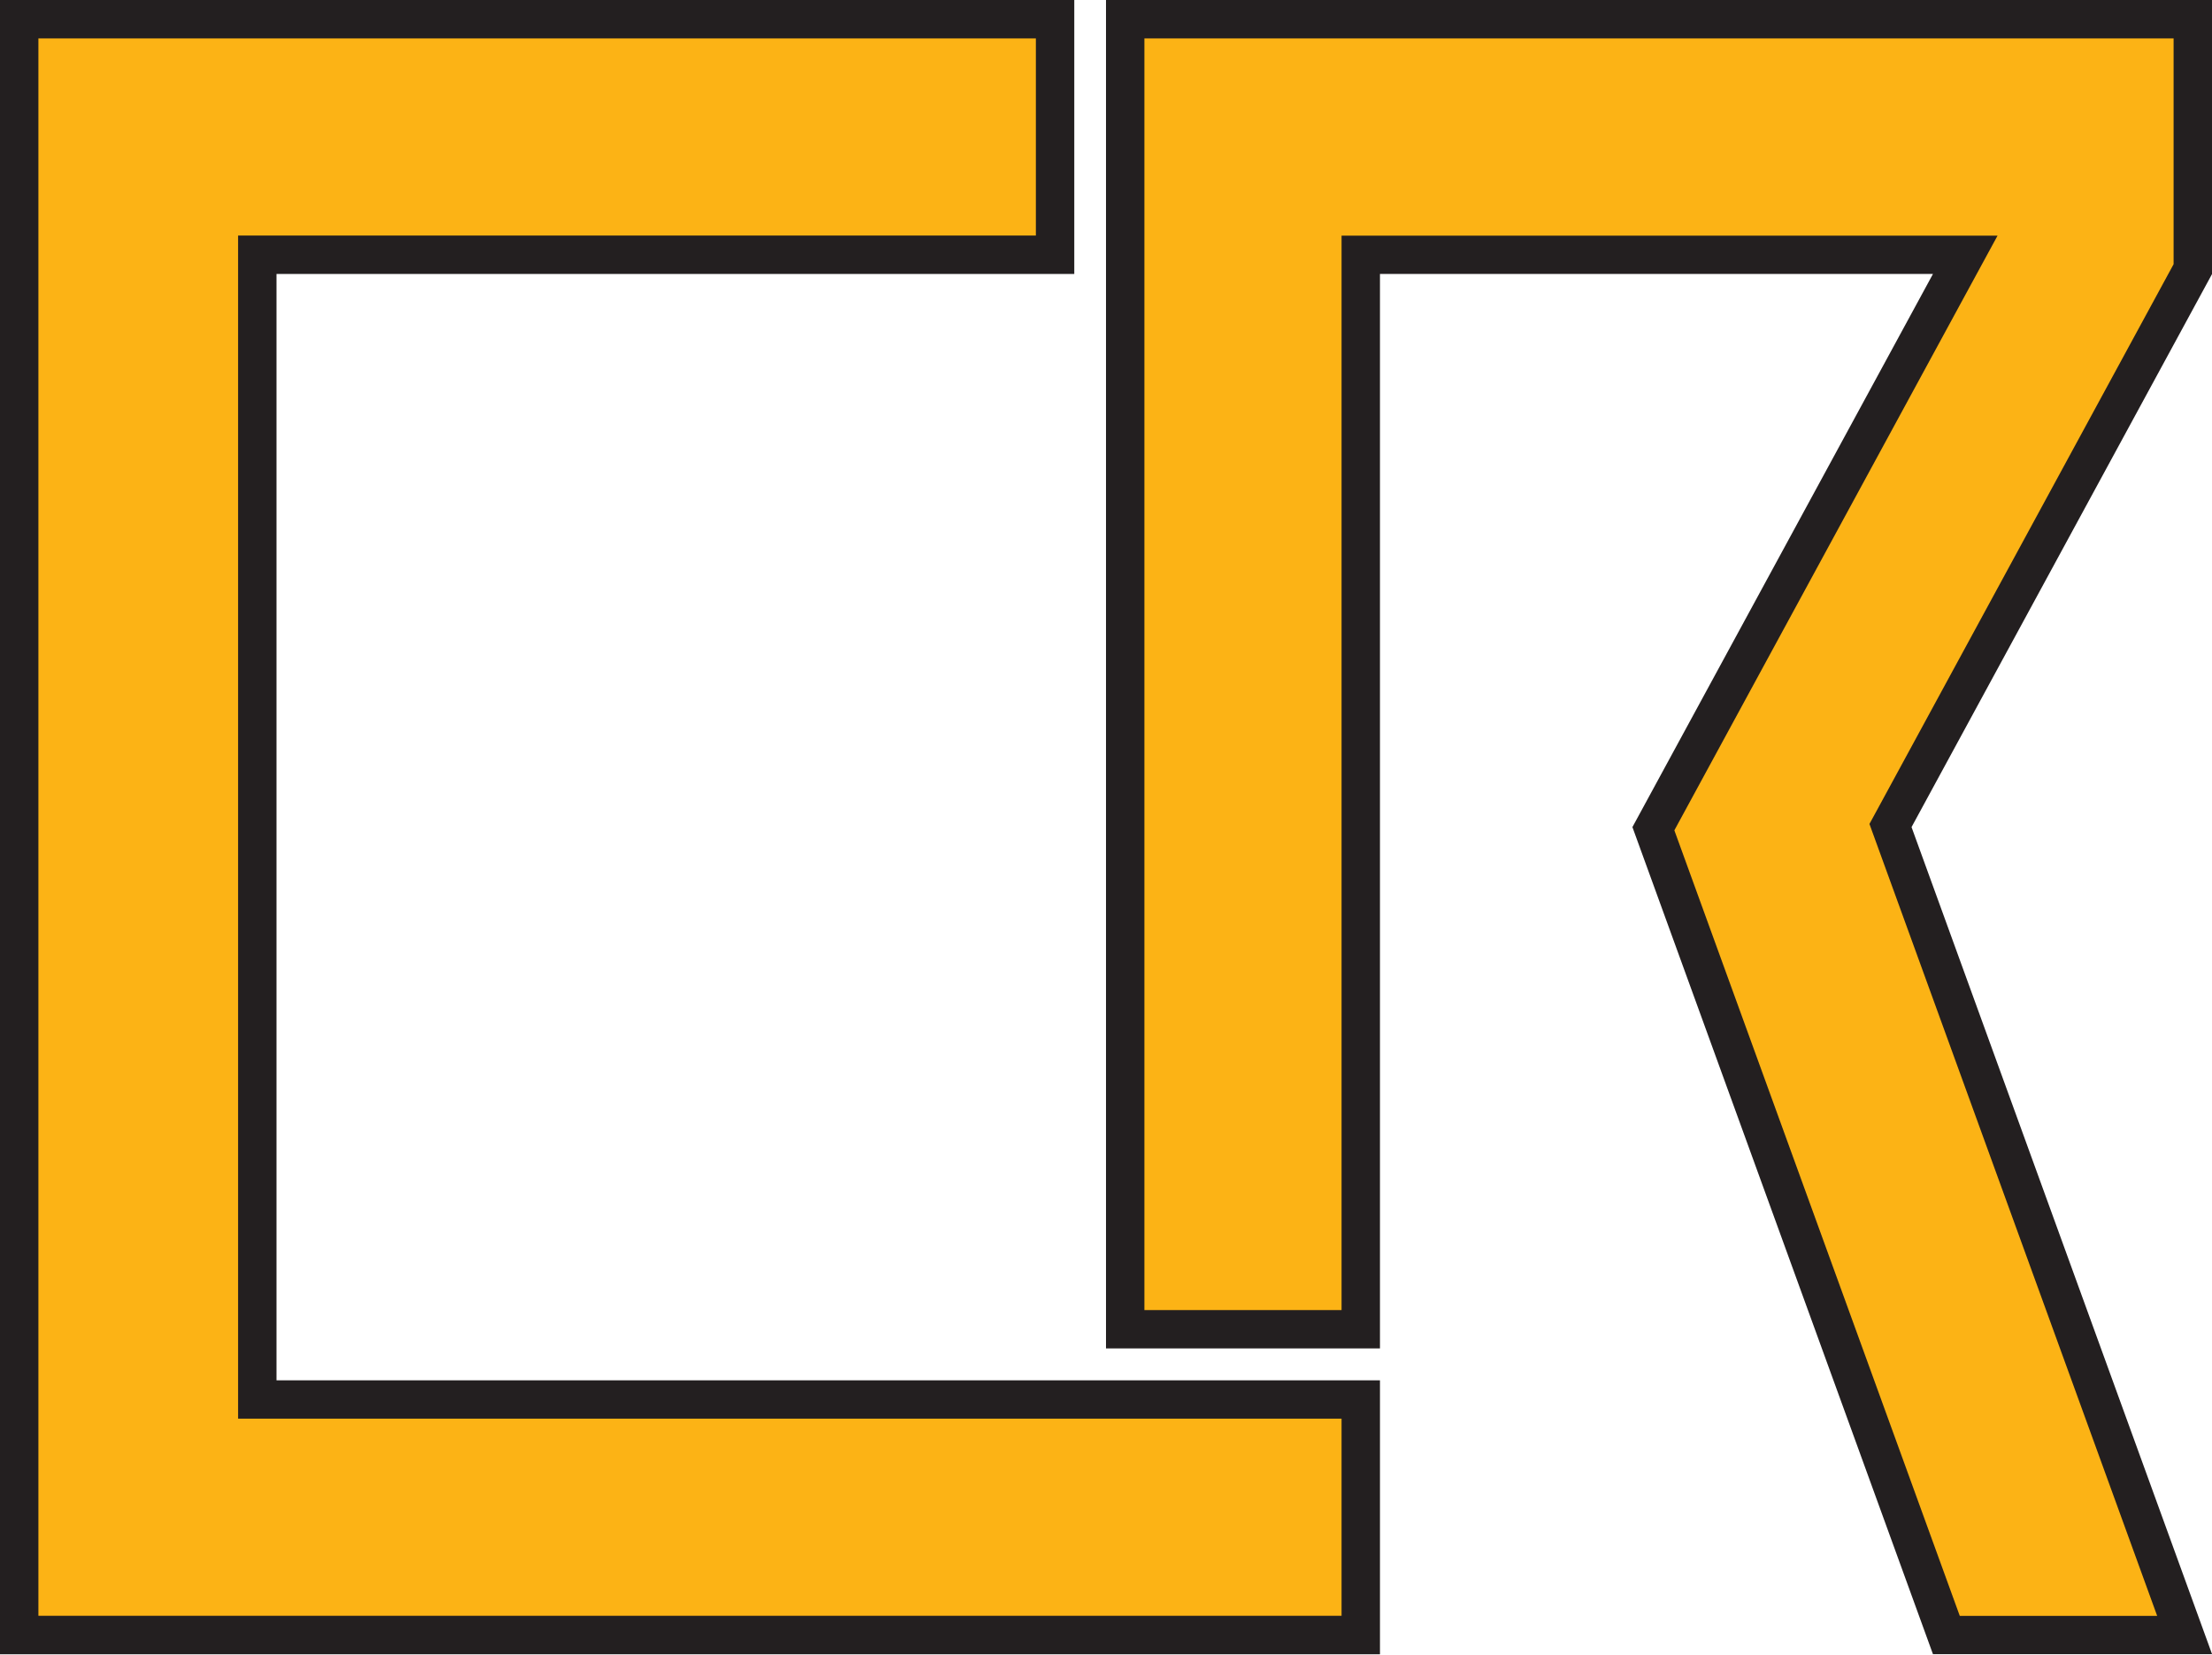
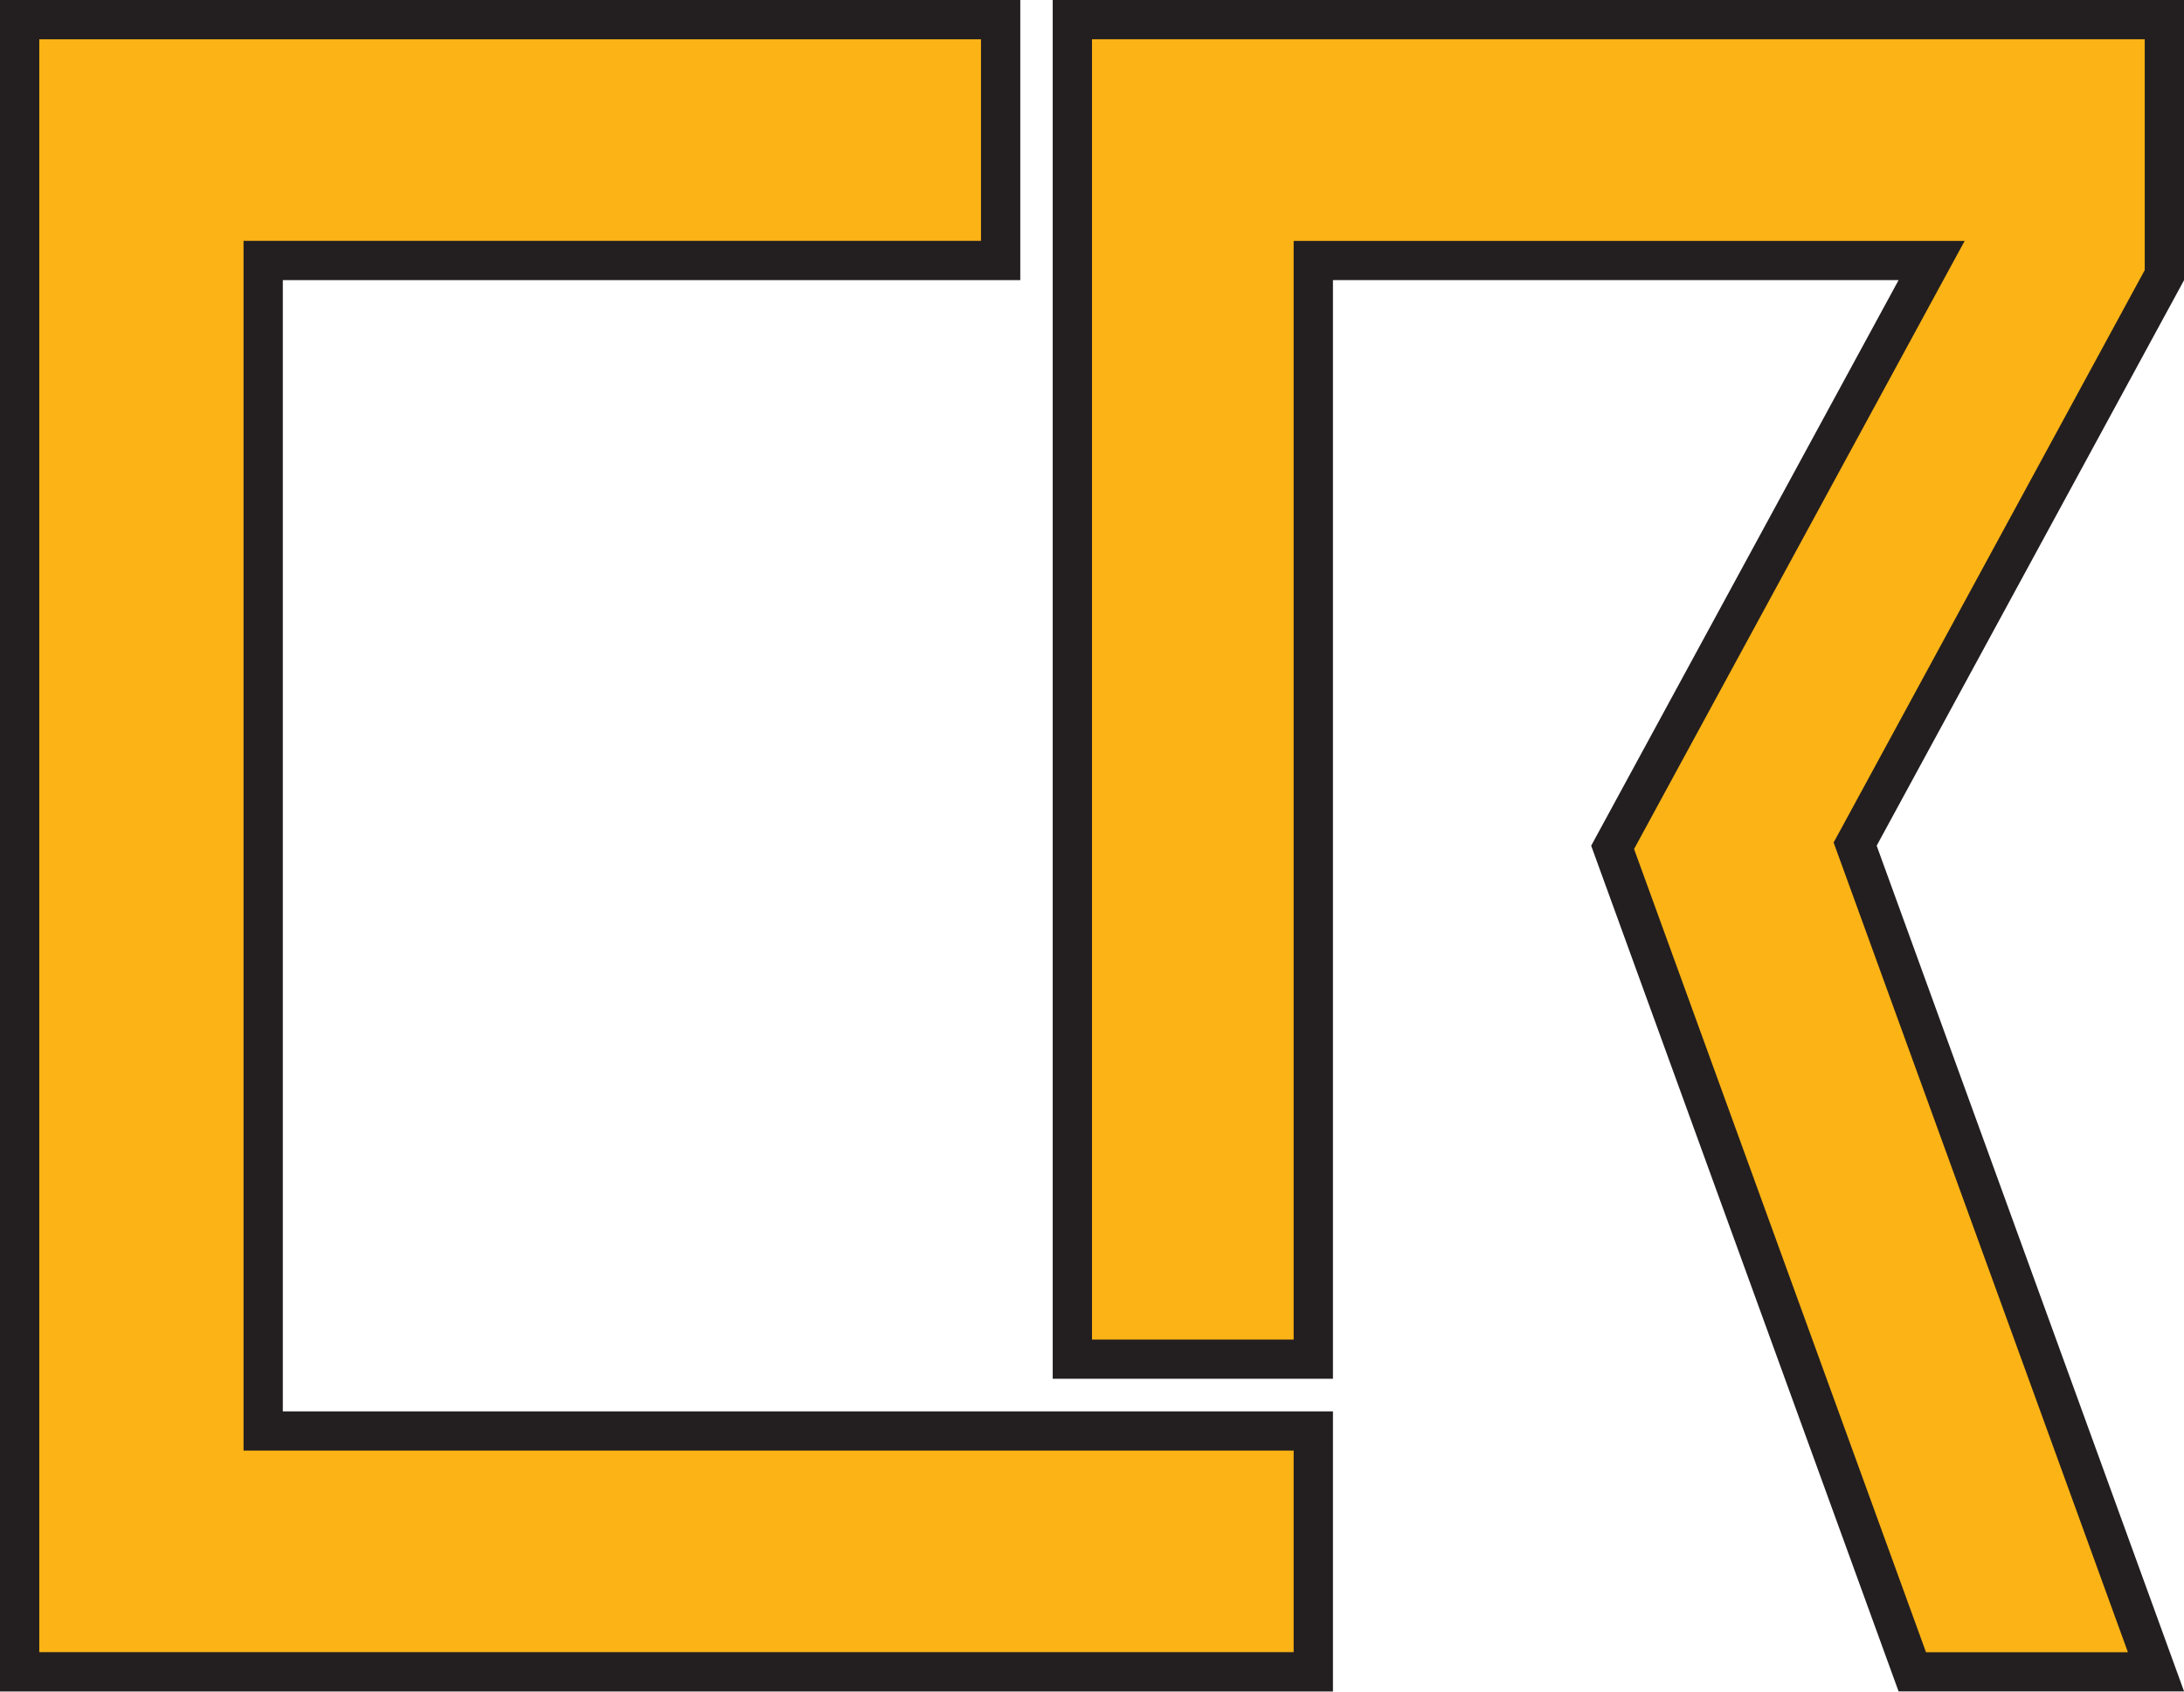
- <svg xmlns="http://www.w3.org/2000/svg" id="Layer_1" data-name="Layer 1" viewBox="0 0 288 215.33">
+ <svg xmlns="http://www.w3.org/2000/svg" id="Layer_1" version="1.1" viewBox="0 0 278 215.33">
  <defs>
    <style>
-       .cls-1 {
+       .st0 {
        fill: #fcb315;
      }

-       .cls-2 {
+       .st1 {
        fill: #231f20;
      }
    </style>
  </defs>
  <g>
-     <polygon class="cls-1" points="2.5 212.83 2.5 2.5 137.37 2.5 137.37 33.16 33.5 33.16 33.5 182.16 177.17 182.16 177.17 212.83 2.5 212.83" />
-     <path class="cls-2" d="M134.87,5v25.66H31v154h143.67v25.66H5V5h129.87M139.87,0H0v215.33h179.67v-35.66H36V35.66h103.87V0h0Z" />
+     <polygon class="st0" points="2.5 212.83 2.5 2.5 127.37 2.5 127.37 33.16 33.5 33.16 33.5 182.16 167.17 182.16 167.17 212.83 2.5 212.83" />
+     <path class="st1" d="M124.87,5v25.66H31v154h133.67v25.66H5V5h119.87M129.87,0H0v215.33h169.67v-35.66H36V35.66h93.87V0h0Z" />
  </g>
  <g>
-     <polygon class="cls-1" points="253.41 212.83 215.27 107.87 255.87 33.17 177.17 33.16 177.17 173.02 146.5 173.02 146.5 2.5 285.5 2.5 285.5 35.03 246.14 107.46 284.43 212.83 253.41 212.83" />
-     <path class="cls-2" d="M283,5v29.39l-38.52,70.88-1.08,1.98.77,2.12,36.69,100.96h-25.7l-37.16-102.25,38.06-70.02,4.02-7.39h-8.41s-72,0-72,0h-5s0,5,0,5v134.86h-25.67V5h134M288,0h-144v175.52h35.67V35.66h72s-39.13,72-39.13,72l39.13,107.66h36.34l-39.13-107.66,39.13-72V0h0Z" />
+     <polygon class="st0" points="243.41 212.83 205.27 107.87 245.87 33.17 167.17 33.16 167.17 173.02 136.5 173.02 136.5 2.5 275.5 2.5 275.5 35.03 236.14 107.46 274.43 212.83 243.41 212.83" />
+     <path class="st1" d="M273,5v29.39l-38.52,70.88-1.08,1.98.77,2.12,36.69,100.96h-25.7l-37.16-102.25,38.06-70.02,4.02-7.39h-85.41v139.86h-25.67V5h134M278,0h-144v175.52h35.67V35.66h72l-39.13,72,39.13,107.66h36.34l-39.13-107.66,39.13-72V0h-.01Z" />
  </g>
</svg>
